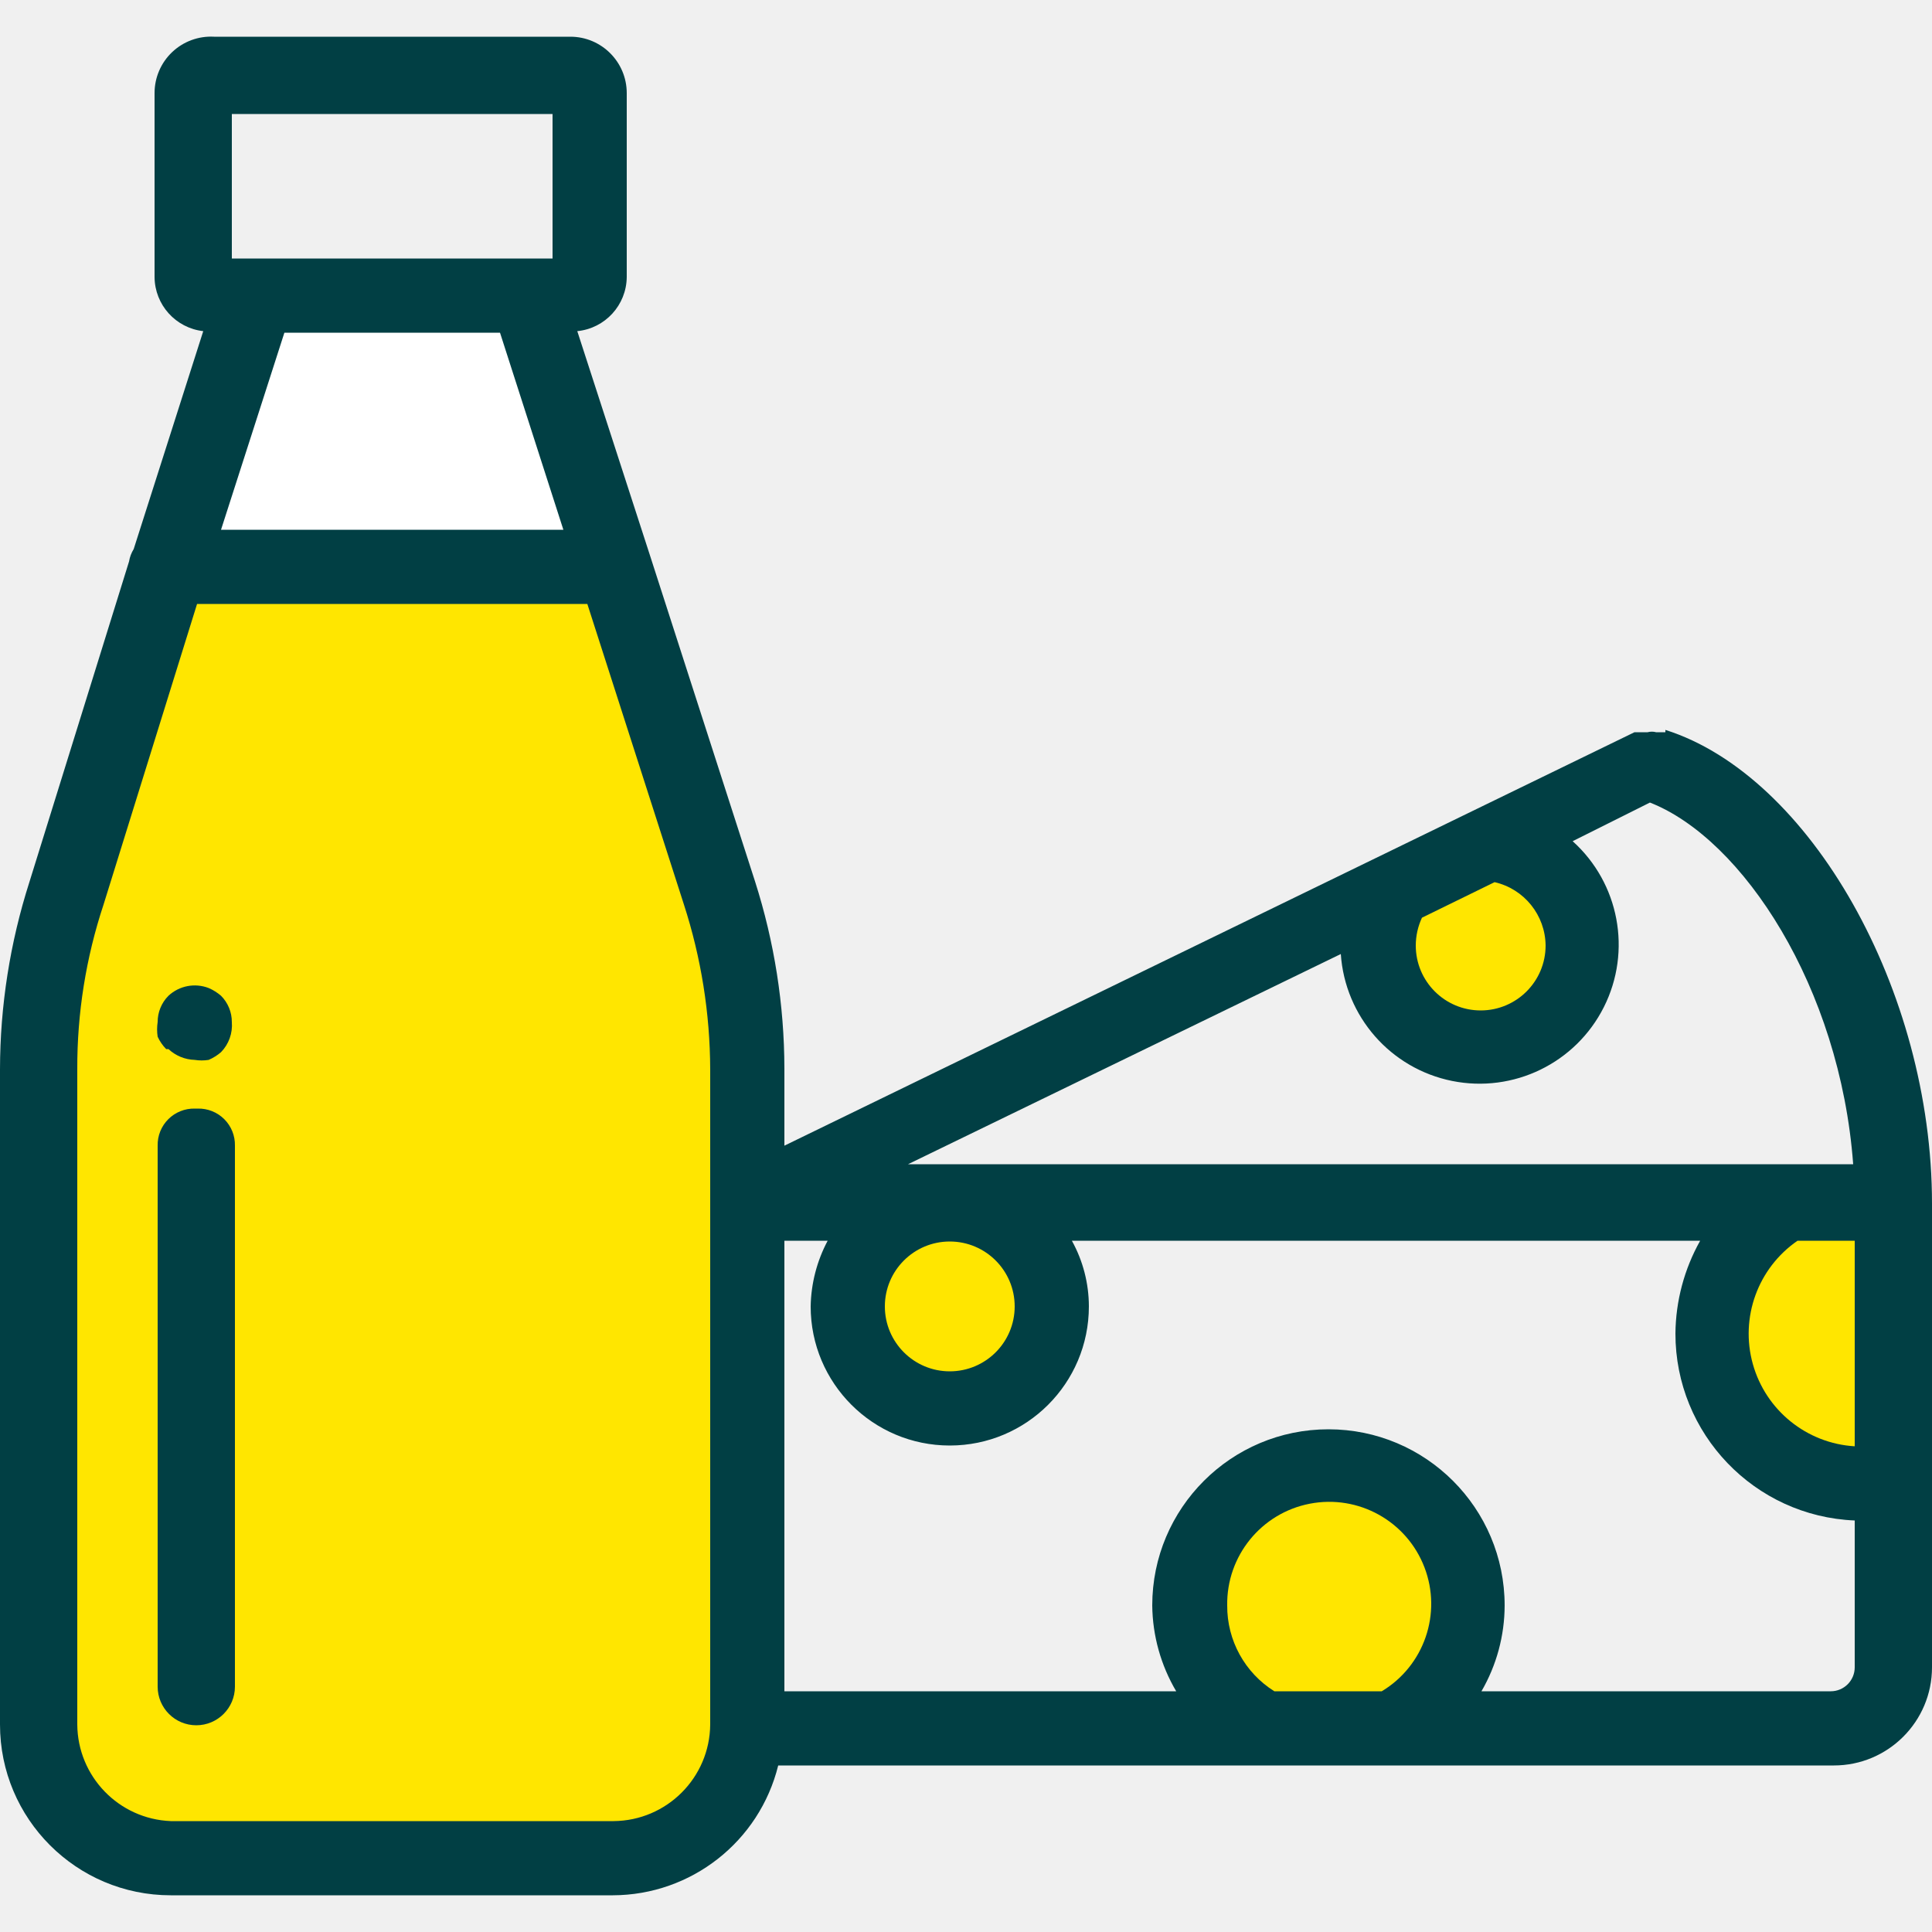
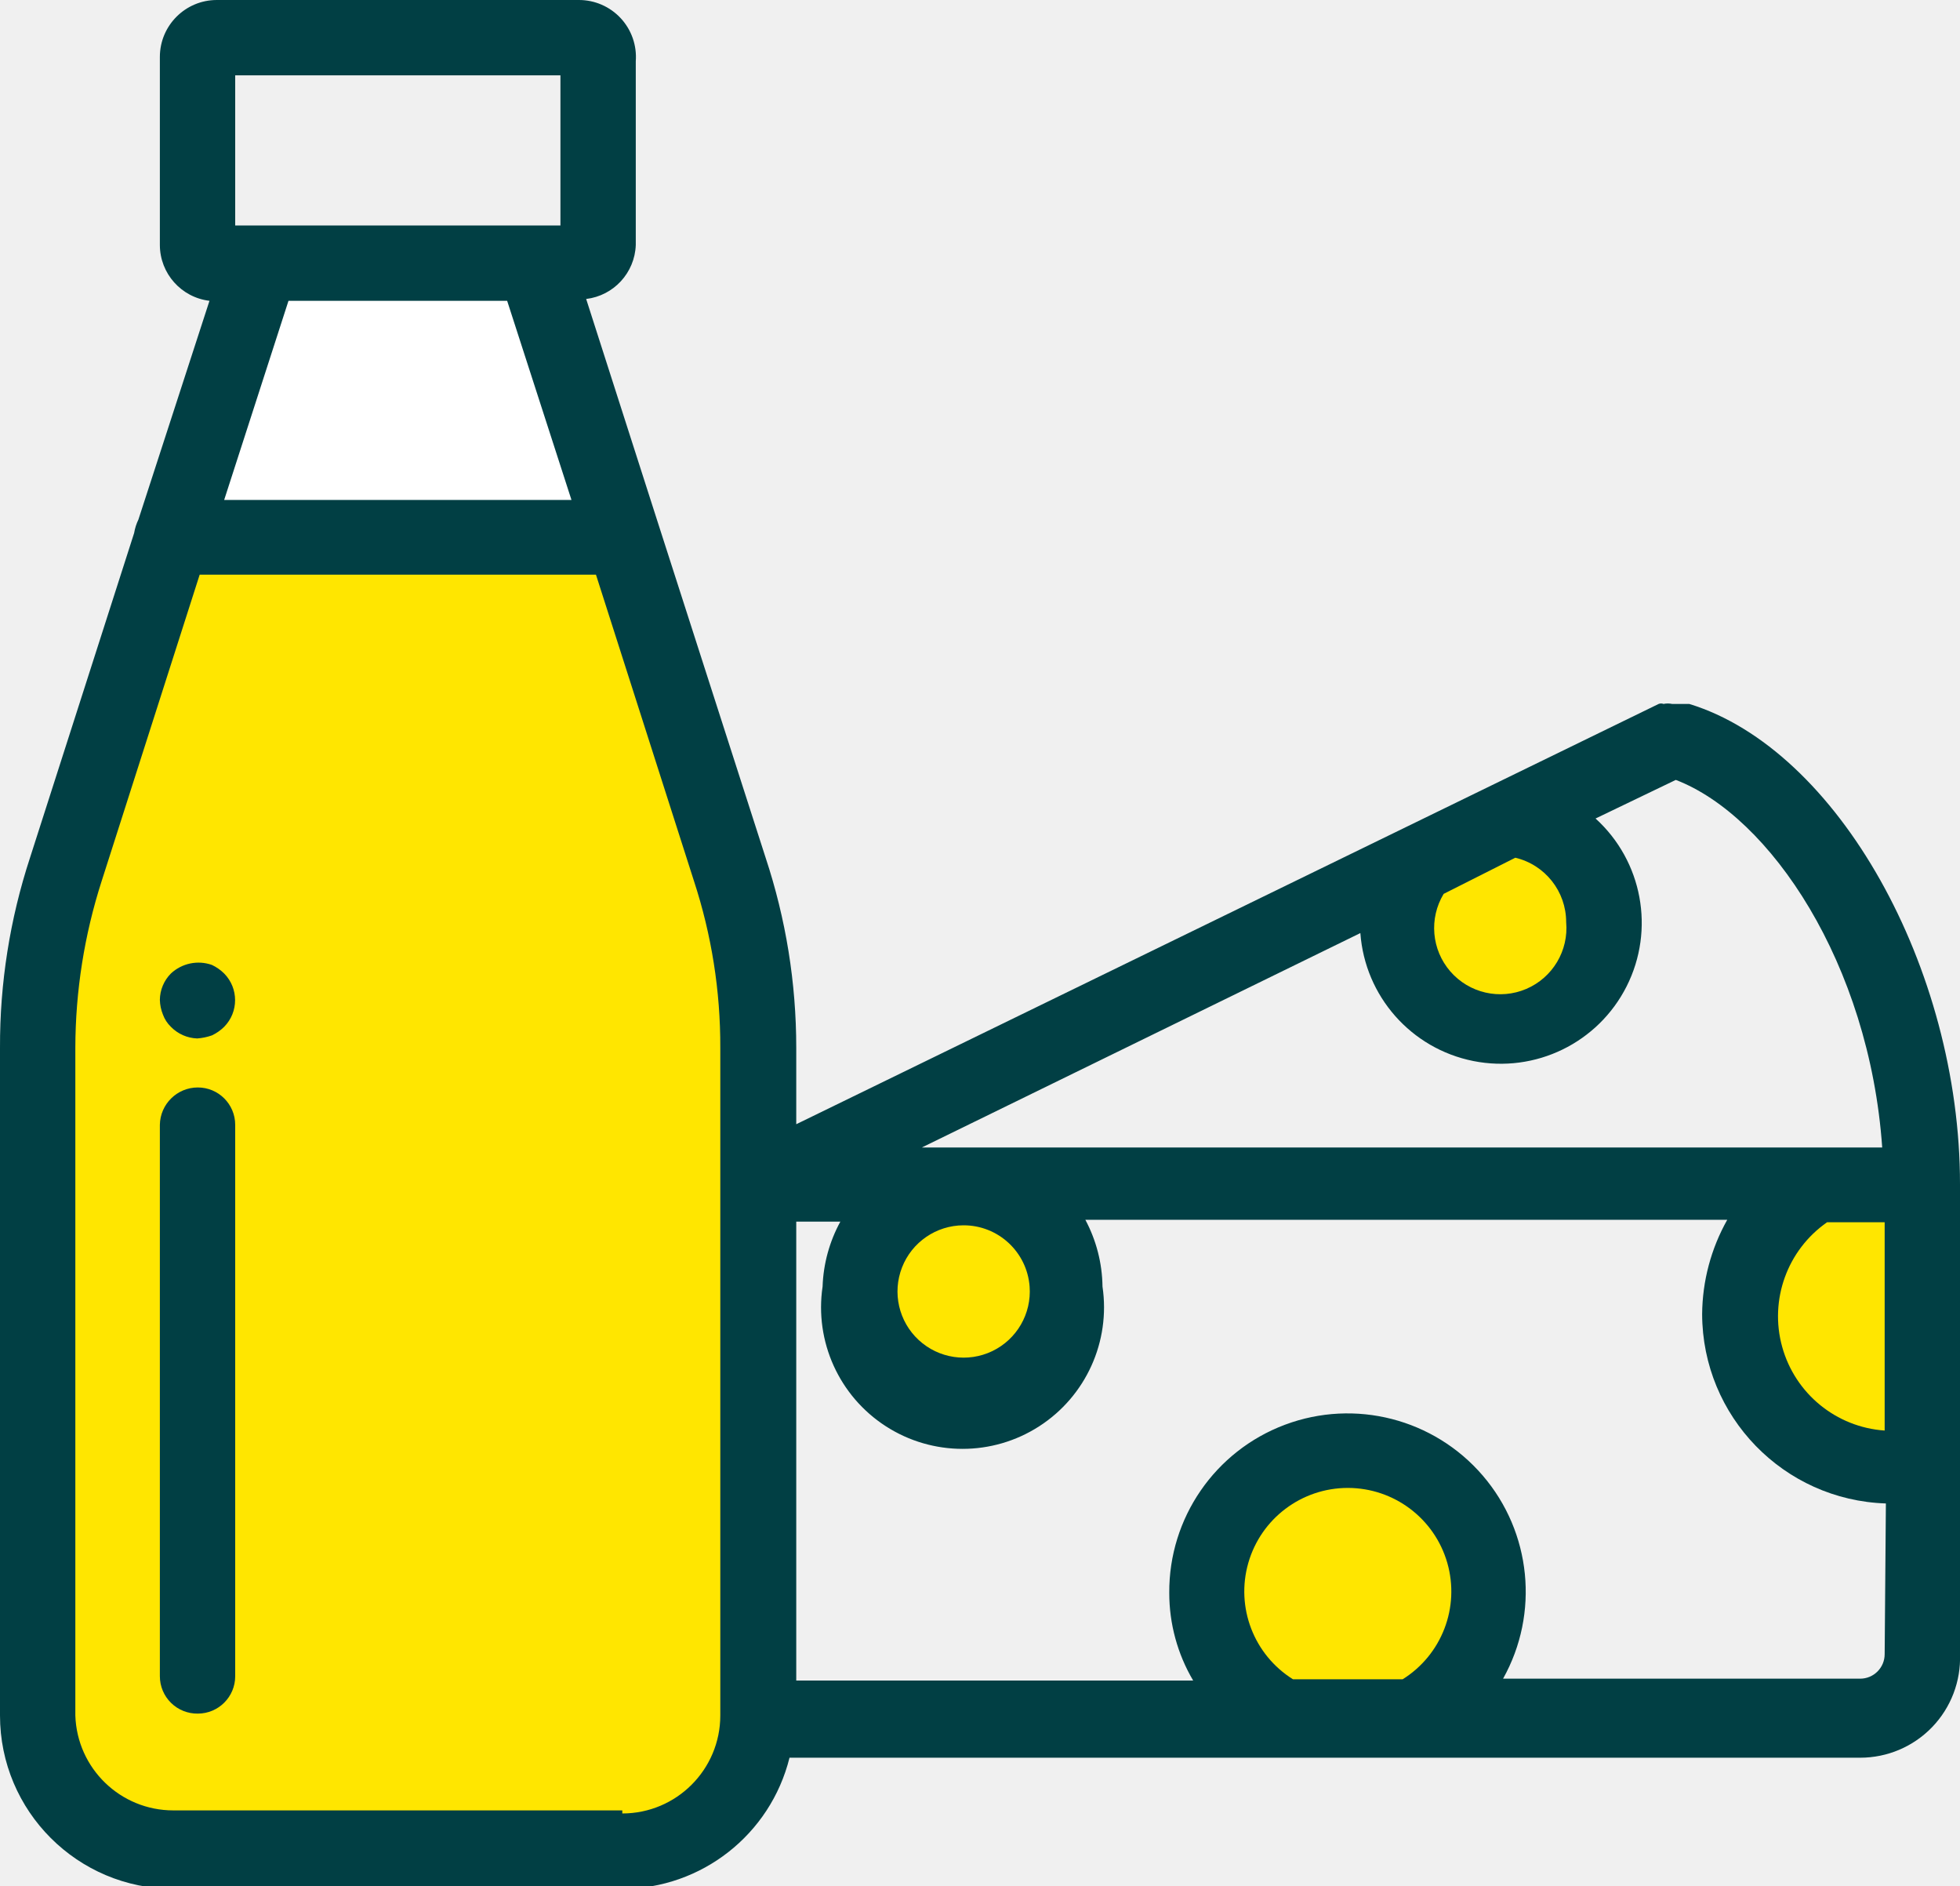
- <svg xmlns="http://www.w3.org/2000/svg" width="40" height="40" id="Layer_1" data-name="Layer 1" viewBox="0 0 25 24.05">
+ <svg xmlns="http://www.w3.org/2000/svg" id="Layer_1" data-name="Layer 1" viewBox="0 0 32 30.78">
  <defs>
    <style>.cls-1{fill:#013f44;}.cls-2{fill:#ffe600;}.cls-3{fill:#fff;}</style>
  </defs>
-   <path class="cls-1" d="M21.55,9h-.12a.21.21,0,0,0-.11,0l-.11,0h-.06l-11,5.35v-1a8,8,0,0,0-.38-2.42L8.41,6.71l-.94-2.9a.71.71,0,0,0,.64-.7V.73A.73.73,0,0,0,7.38,0H2.77A.73.73,0,0,0,2,.73V3.11a.71.71,0,0,0,.63.7l-.9,2.82a.44.44,0,0,0-.06.16L.38,10.94A8,8,0,0,0,0,13.36v8.48a2.21,2.21,0,0,0,2.21,2.21H7.93a2.21,2.21,0,0,0,2.14-1.68H23.73A1.27,1.27,0,0,0,25,21.1v-6c0-2.76-1.58-5.54-3.45-6.13M7.15,2.87H3V1H7.15Zm10.2,9a1.8,1.8,0,1,0,3-1.46l1-.5c1.2.47,2.46,2.39,2.63,4.68H11.75ZM24,21.1a.31.31,0,0,1-.31.31H19.17a2.22,2.22,0,0,0,.3-1.11,2.28,2.28,0,1,0-4.56,0,2.23,2.23,0,0,0,.31,1.11H10.15V15.58h.56a1.88,1.88,0,0,0-.22.85,1.8,1.8,0,0,0,3.6,0,1.76,1.76,0,0,0-.22-.85H22a2.5,2.5,0,0,0-.32,1.2A2.42,2.42,0,0,0,24,19.2Z" transform="translate(0 0)" />
-   <path class="cls-2" d="M7.94,23.09H2.21A1.26,1.26,0,0,1,1,21.84V13.36a6.69,6.69,0,0,1,.34-2.13L2.55,7.34H7.6l1.25,3.89a7,7,0,0,1,.34,2.13v8.48a1.26,1.26,0,0,1-1.25,1.25" transform="translate(0 0)" />
-   <path class="cls-1" d="M2.52,13.87a.47.47,0,0,0-.48.48v7a.48.48,0,0,0,1,0v-7a.47.47,0,0,0-.48-.48" transform="translate(0 0)" />
-   <path class="cls-1" d="M2.18,13.1a.52.52,0,0,0,.34.14.58.58,0,0,0,.18,0,.62.62,0,0,0,.16-.1A.5.5,0,0,0,3,12.75a.48.48,0,0,0-.14-.34.62.62,0,0,0-.16-.1.5.5,0,0,0-.52.1.48.48,0,0,0-.14.34.63.63,0,0,0,0,.19.57.57,0,0,0,.11.16" transform="translate(0 0)" />
-   <path class="cls-2" d="M24,18.24a1.46,1.46,0,0,1-.74-2.66H24Z" transform="translate(0 0)" />
-   <path class="cls-2" d="M20,11.76a.84.84,0,0,1-1.68,0,.86.86,0,0,1,.08-.36l.94-.46a.85.85,0,0,1,.66.82" transform="translate(0 0)" />
-   <path class="cls-2" d="M13.13,16.43a.84.84,0,1,1-.84-.84.84.84,0,0,1,.84.84" transform="translate(0 0)" />
-   <polygon class="cls-3" points="3.68 3.83 6.47 3.83 7.29 6.38 2.86 6.38 3.68 3.83" />
-   <path class="cls-2" d="M16.49,21.41a1.3,1.3,0,0,1-.61-1.11,1.32,1.32,0,1,1,2,1.11Z" transform="translate(0 0)" />
+   <path class="cls-1" d="M27.58,11.49l0,0H27.3a.33.33,0,0,0-.14,0,.11.11,0,0,0-.08,0L13,18.35V17.1A9.85,9.85,0,0,0,12.5,14L10.76,8.59,9.57,4.88A.92.92,0,0,0,10.38,4v-3A.93.93,0,0,0,9.45,0H3.54a.93.93,0,0,0-.93.93V4a.92.92,0,0,0,.81.91L2.26,8.48a.81.81,0,0,0-.07.22L.49,14A9.85,9.85,0,0,0,0,17.1V28a2.83,2.83,0,0,0,2.83,2.83h7.33a2.82,2.82,0,0,0,2.73-2.14H30.37A1.63,1.63,0,0,0,32,27V19.33c0-3.53-2-7.1-4.42-7.84M9.15,3.68H3.84V1.23H9.15ZM22.21,15.23a2.3,2.3,0,1,0,3.84-1.87l1.31-.63c1.54.59,3.16,3,3.37,6H15.05ZM30.77,27a.4.4,0,0,1-.4.4H24.54A2.91,2.91,0,1,0,19.09,26a2.81,2.81,0,0,0,.39,1.43H13V19.94h.72A2.38,2.38,0,0,0,13.43,21,2.31,2.31,0,1,0,18,21a2.38,2.38,0,0,0-.28-1.09H28.2a3.19,3.19,0,0,0-.41,1.54,3.1,3.1,0,0,0,3,3.09Z" />
+   <path class="cls-2" d="M10.16,29.55H2.83A1.6,1.6,0,0,1,1.23,28V17.1a8.94,8.94,0,0,1,.43-2.72l1.6-5H9.73l1.6,5a8.65,8.65,0,0,1,.43,2.72V28a1.6,1.6,0,0,1-1.6,1.6" />
+   <path class="cls-1" d="M3.23,17.75a.62.62,0,0,0-.62.61v9a.61.61,0,0,0,.62.61.61.61,0,0,0,.61-.61v-9a.61.61,0,0,0-.61-.61" />
+   <path class="cls-1" d="M2.79,16.76a.63.63,0,0,0,.43.19.93.93,0,0,0,.24-.05.72.72,0,0,0,.2-.14.62.62,0,0,0,0-.87.72.72,0,0,0-.2-.14.66.66,0,0,0-.67.14.62.62,0,0,0-.18.43.69.69,0,0,0,.05.24.53.53,0,0,0,.13.2" />
+   <path class="cls-2" d="M30.77,23.35a1.87,1.87,0,0,1-.94-3.4h.94Z" />
+   <path class="cls-2" d="M25.57,15.05a1.08,1.08,0,1,1-2-.46L24.74,14a1.08,1.08,0,0,1,.83,1.05" />
+   <path class="cls-2" d="M16.81,21A1.08,1.08,0,1,1,15.73,20,1.08,1.08,0,0,1,16.81,21" />
+   <polygon class="cls-3" points="4.71 4.91 8.28 4.91 9.33 8.16 3.66 8.16 4.71 4.91" />
+   <path class="cls-2" d="M21.11,27.41a1.69,1.69,0,1,1,1.79,0Z" />
</svg>
